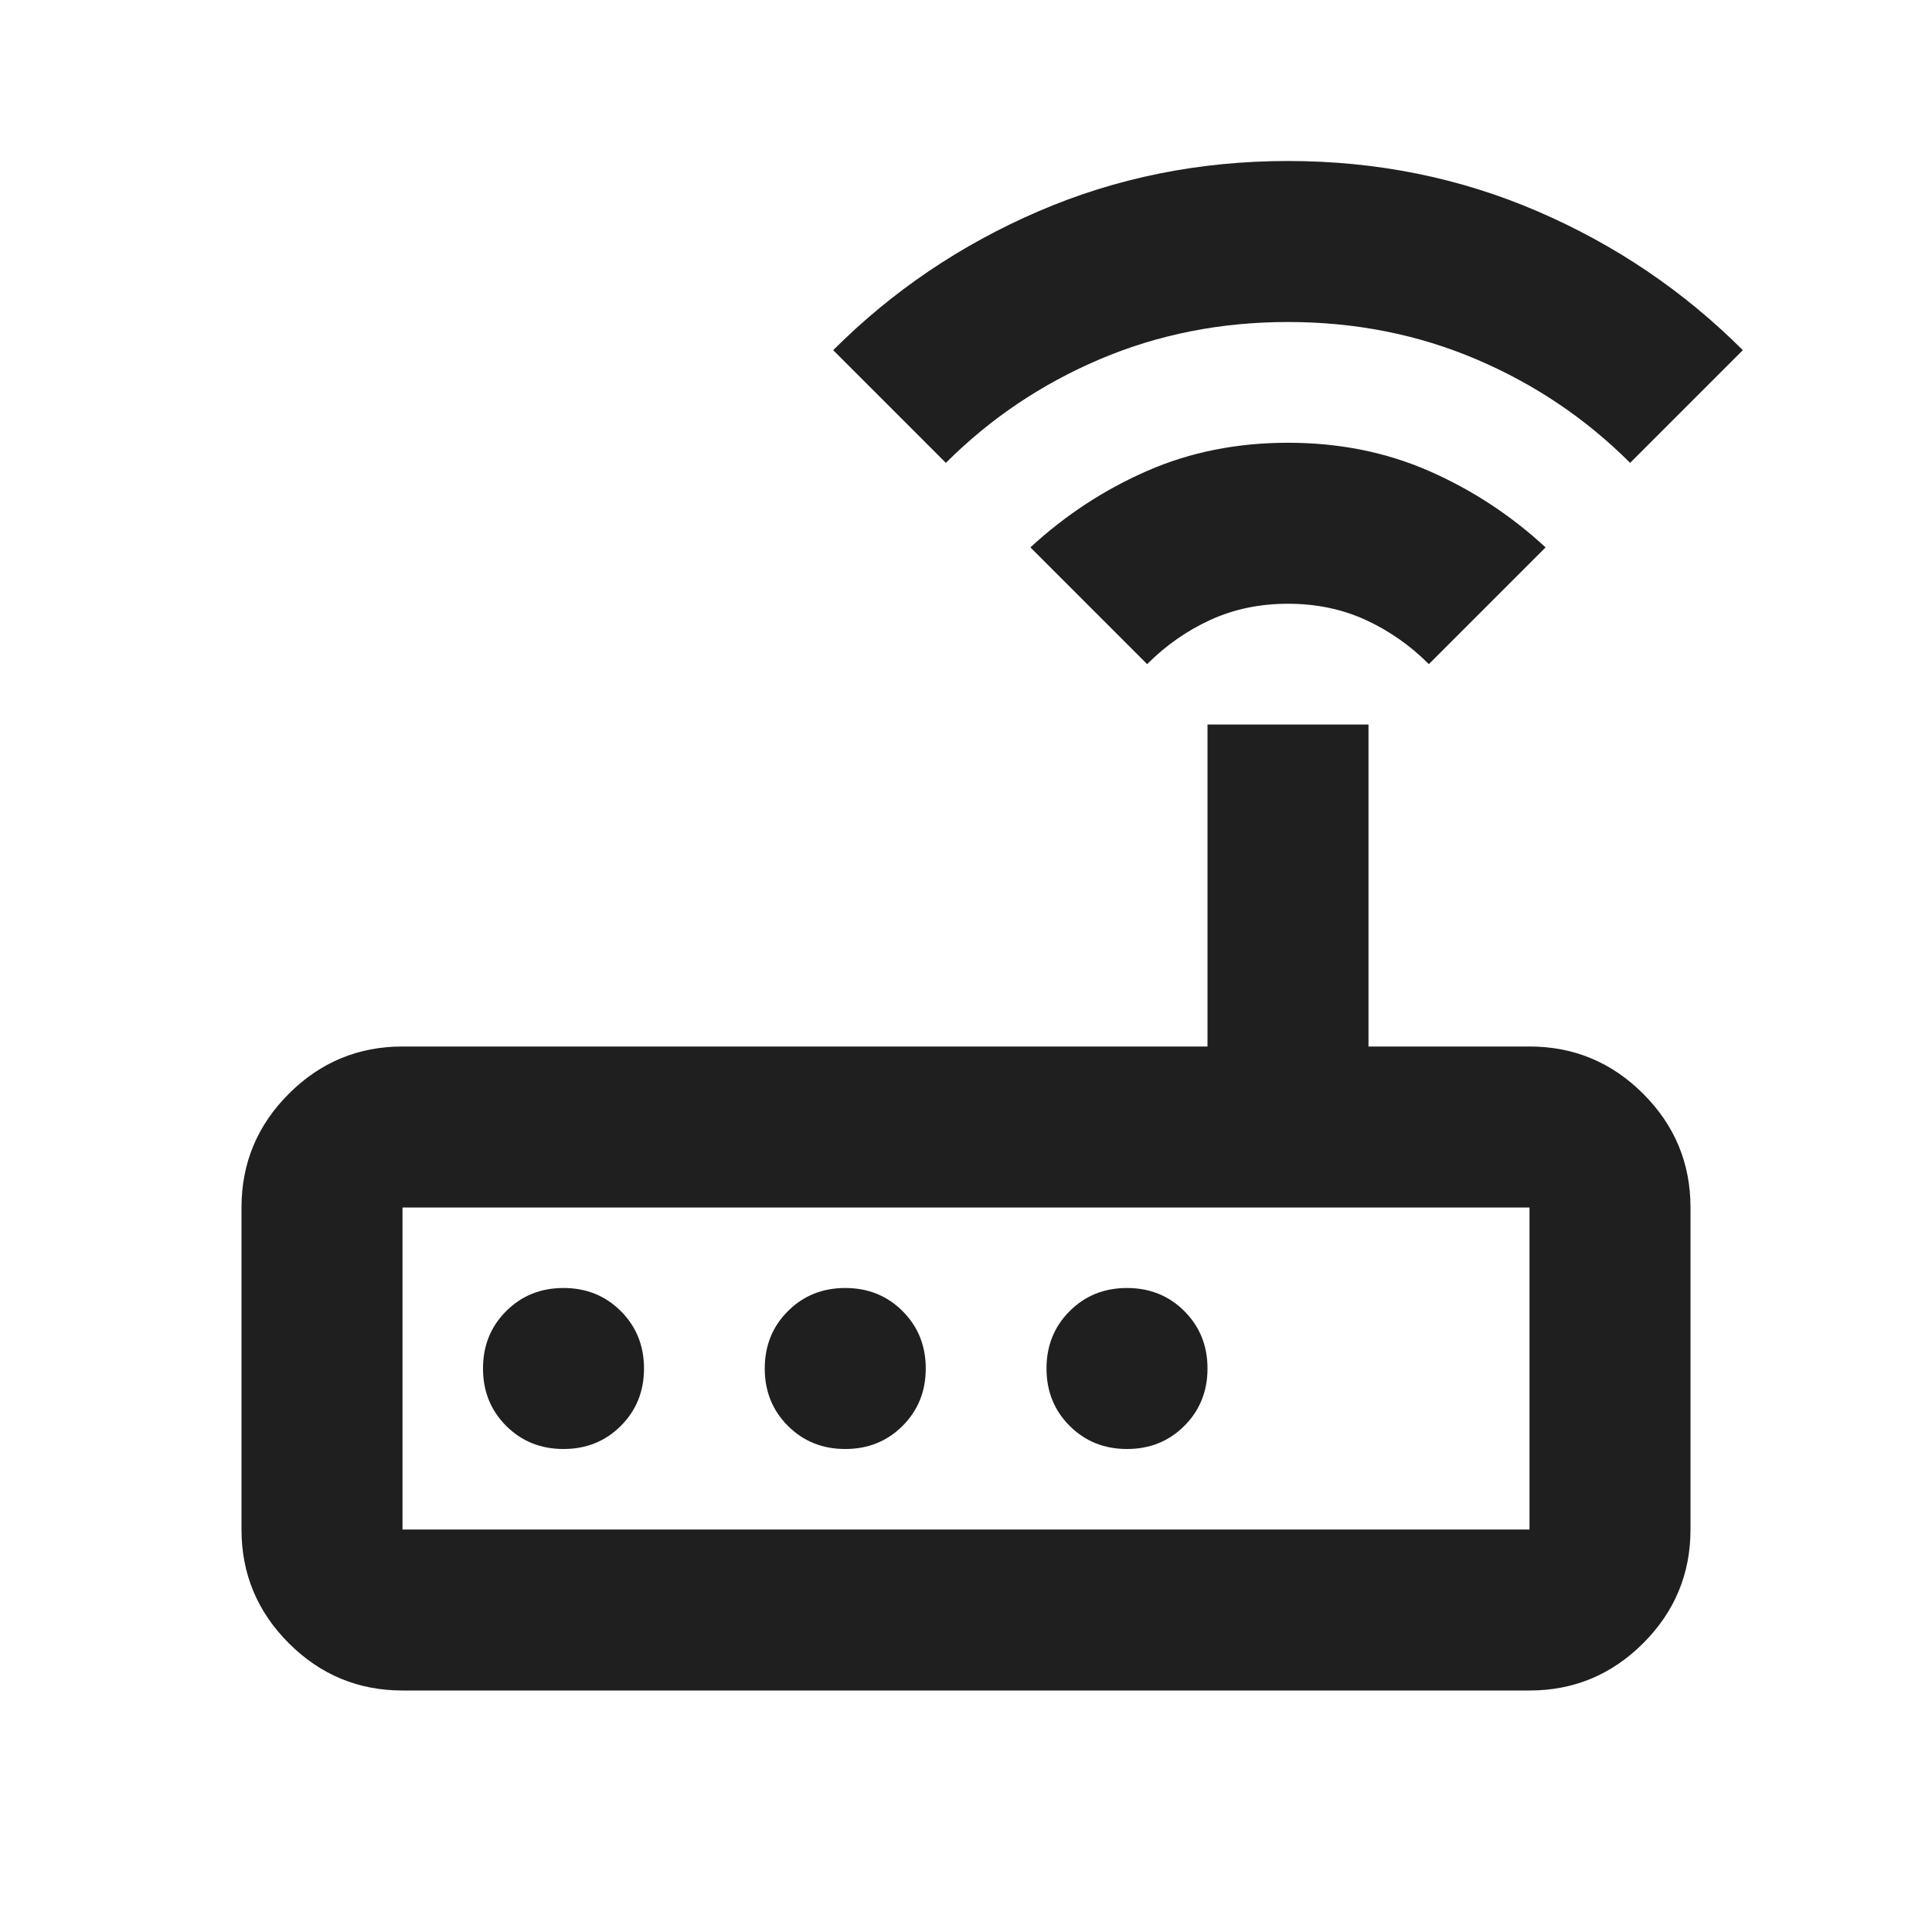
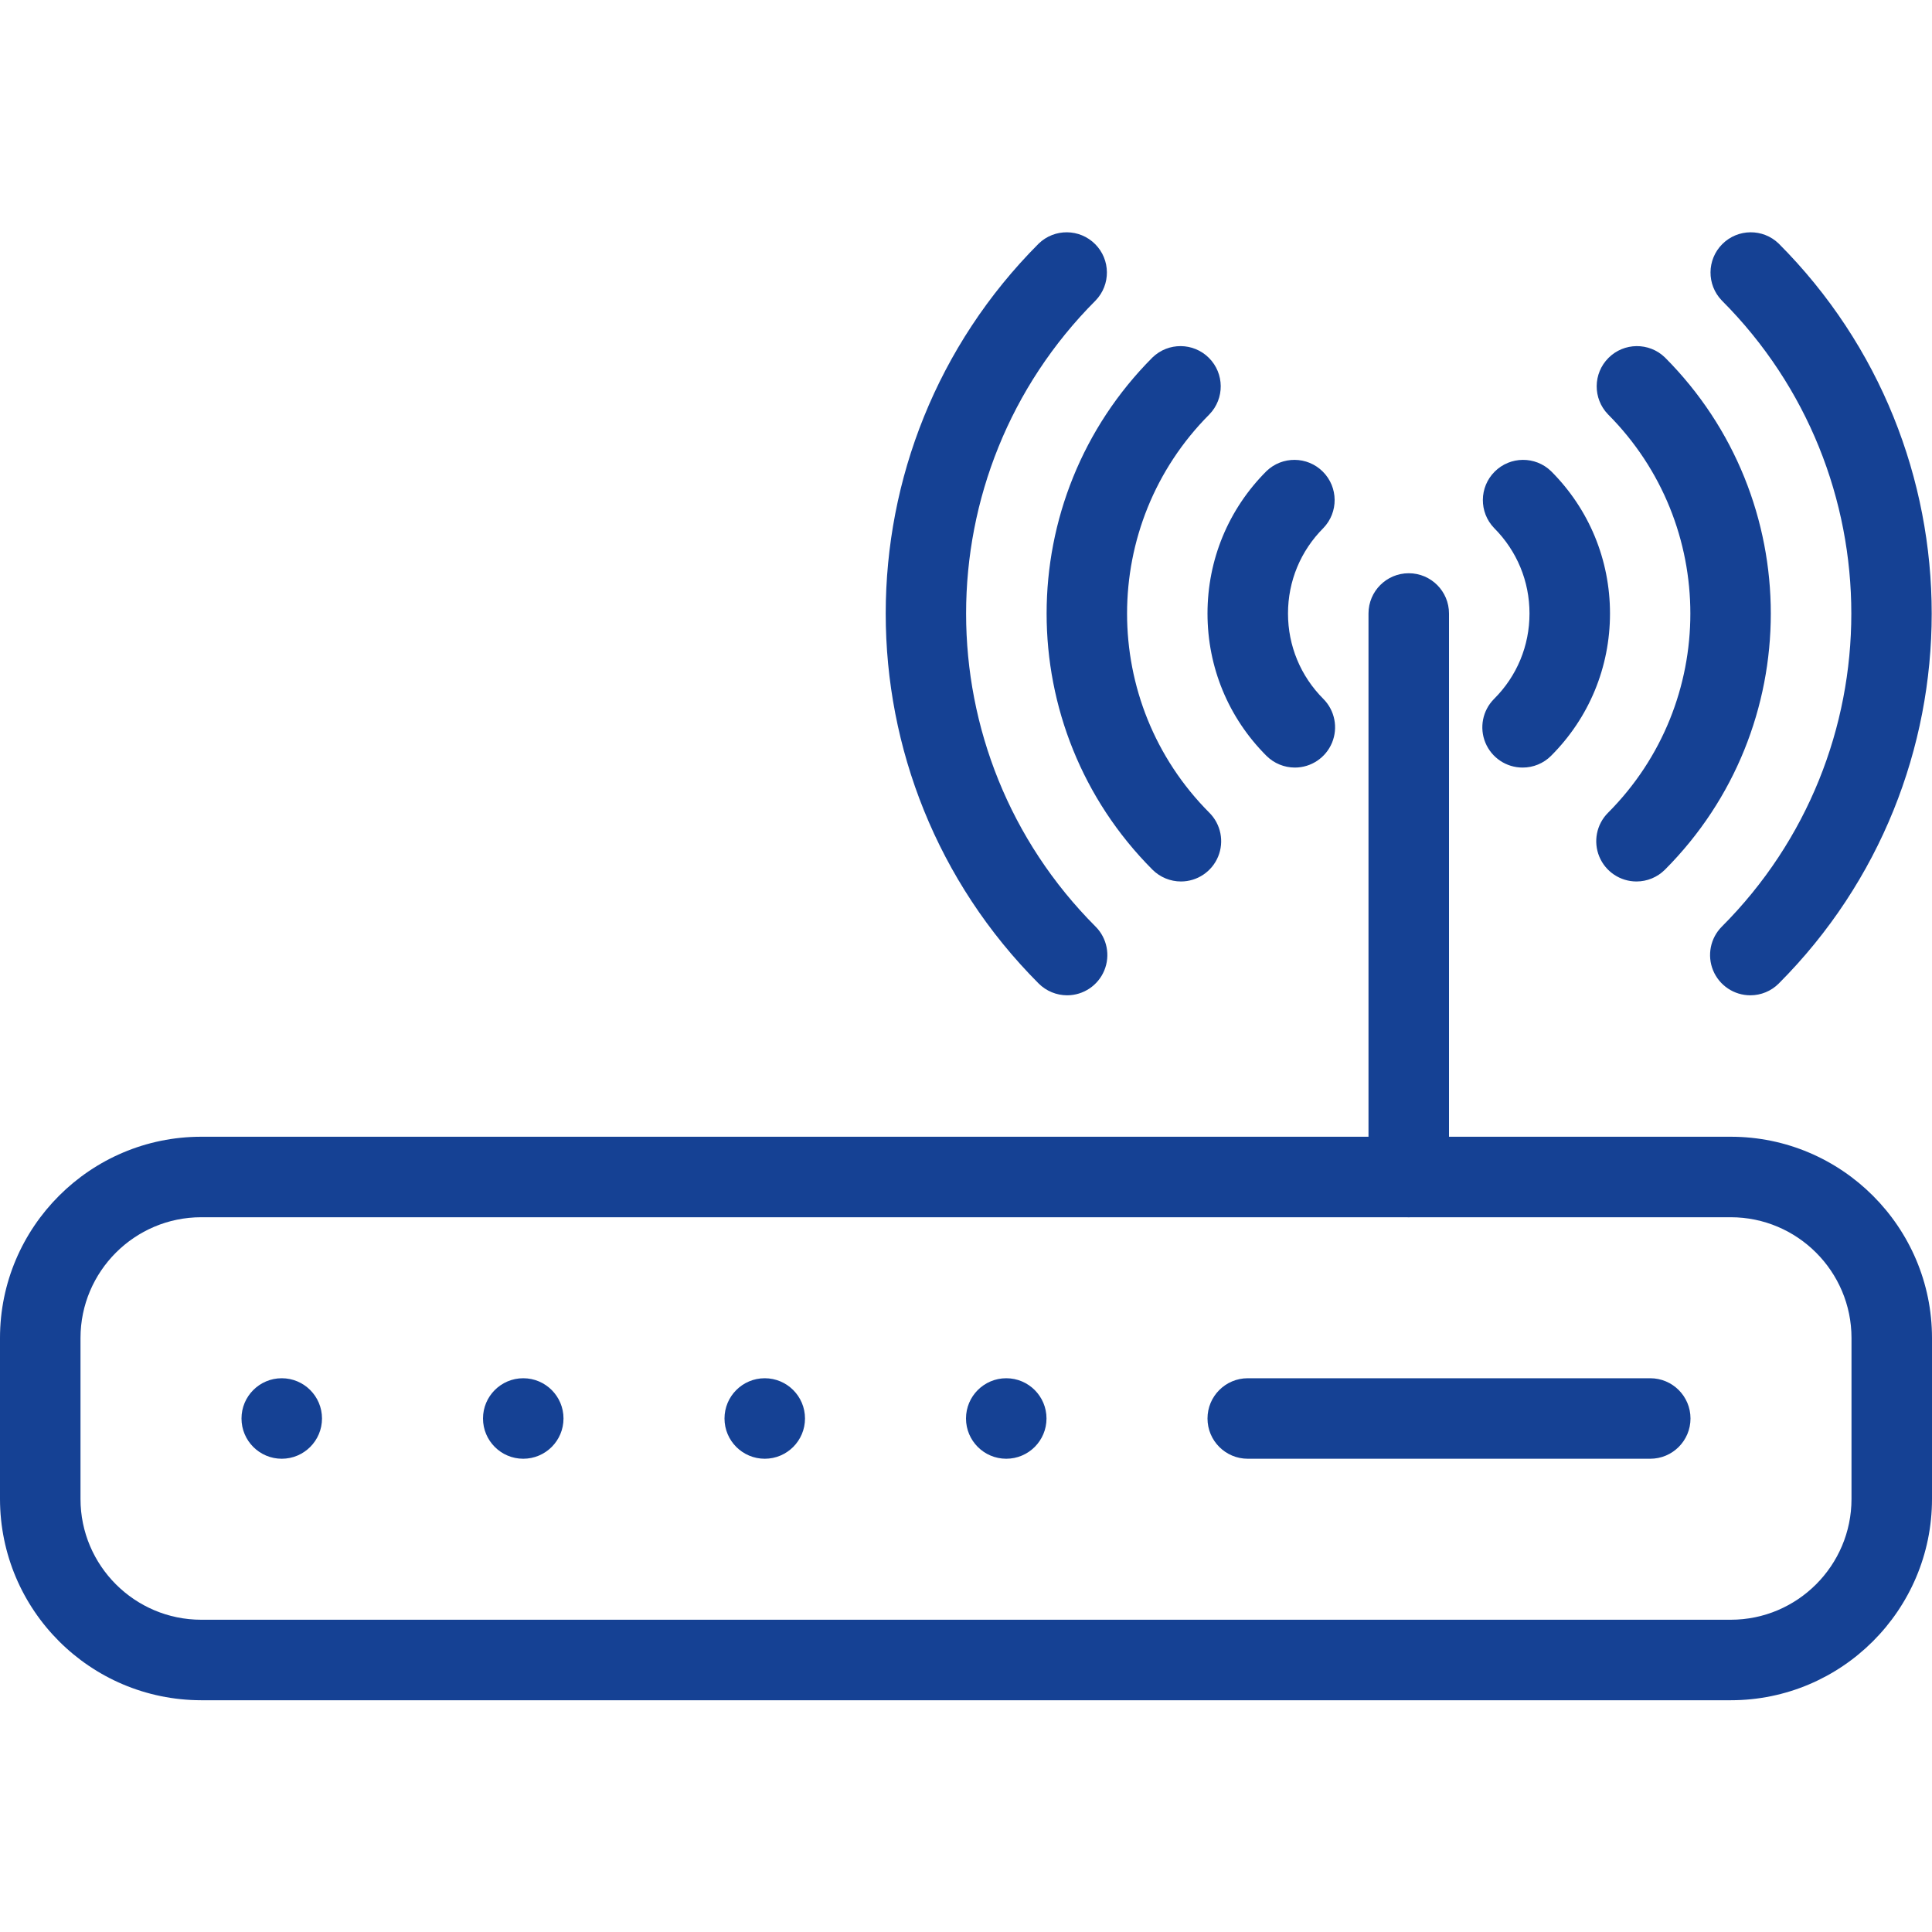
- <svg xmlns="http://www.w3.org/2000/svg" height="24px" viewBox="0 -960 960 960" width="24px" fill="#1f1f1f">
-   <path d="M200-120q-33 0-56.5-23.5T120-200v-160q0-33 23.5-56.5T200-440h400v-160h80v160h80q33 0 56.5 23.5T840-360v160q0 33-23.5 56.5T760-120H200Zm0-80h560v-160H200v160Zm80-40q17 0 28.5-11.5T320-280q0-17-11.5-28.5T280-320q-17 0-28.5 11.5T240-280q0 17 11.5 28.5T280-240Zm140 0q17 0 28.5-11.5T460-280q0-17-11.5-28.5T420-320q-17 0-28.5 11.5T380-280q0 17 11.5 28.5T420-240Zm140 0q17 0 28.5-11.5T600-280q0-17-11.5-28.5T560-320q-17 0-28.5 11.5T520-280q0 17 11.5 28.5T560-240Zm10-390-58-58q26-24 58-38t70-14q38 0 70 14t58 38l-58 58q-14-14-31.5-22t-38.5-8q-21 0-38.5 8T570-630ZM470-730l-56-56q44-44 102-69t124-25q66 0 124 25t102 69l-56 56q-33-33-76.5-51.5T640-800q-50 0-93.5 18.5T470-730ZM200-200v-160 160Z" />
+ <svg xmlns="http://www.w3.org/2000/svg" version="1.1" width="512" height="512" x="0" y="0" viewBox="0 0 24 24" style="enable-background:new 0 0 512 512" xml:space="preserve" class="">
+   <g>
+     <path d="M21.5 21.121h-19a2.503 2.503 0 0 1-2.5-2.5v-2c0-1.378 1.122-2.5 2.5-2.5h19c1.378 0 2.5 1.122 2.5 2.5v2c0 1.379-1.122 2.5-2.5 2.5zm-19-6c-.827 0-1.5.673-1.5 1.5v2c0 .827.673 1.5 1.5 1.5h19c.827 0 1.5-.673 1.5-1.5v-2c0-.827-.673-1.5-1.5-1.5z" fill="#154194" opacity="1" data-original="#000000" class="" />
+     <path d="M17.5 15.121a.5.5 0 0 1-.5-.5v-7a.5.5 0 0 1 1 0v7a.5.5 0 0 1-.5.5z" fill="#154194" opacity="1" data-original="#000000" class="" />
+     <circle cx="3.5" cy="17.621" r=".5" fill="#154194" opacity="1" data-original="#000000" class="" />
+     <circle cx="6.5" cy="17.621" r=".5" fill="#154194" opacity="1" data-original="#000000" class="" />
+     <circle cx="9.5" cy="17.621" r=".5" fill="#154194" opacity="1" data-original="#000000" class="" />
+     <circle cx="12.5" cy="17.621" r=".5" fill="#154194" opacity="1" data-original="#000000" class="" />
+     <path d="M20.5 18.121h-5a.5.5 0 0 1 0-1h5a.5.5 0 0 1 0 1zM16.086 9.535a.502.502 0 0 1-.354-.146C15.26 8.917 15 8.289 15 7.621s.26-1.296.732-1.768a.5.5 0 0 1 .707.707c-.283.284-.439.66-.439 1.061s.156.777.439 1.061a.5.5 0 0 1-.353.853zM18.914 9.535a.5.5 0 0 1-.354-.853c.284-.283.44-.66.44-1.061s-.156-.777-.439-1.061a.5.5 0 0 1 .707-.707c.472.472.732 1.1.732 1.768s-.26 1.296-.732 1.768a.498.498 0 0 1-.354.146z" fill="#154194" opacity="1" data-original="#000000" class="" />
+     <path d="M14.671 10.95a.502.502 0 0 1-.354-.146 4.506 4.506 0 0 1 0-6.364.5.5 0 0 1 .707.707 3.505 3.505 0 0 0 0 4.95.5.5 0 0 1-.353.853zM20.329 10.95a.5.5 0 0 1-.354-.853 3.505 3.505 0 0 0 0-4.95.5.5 0 0 1 .707-.707 4.506 4.506 0 0 1 0 6.364.5.5 0 0 1-.353.146z" fill="#154194" opacity="1" data-original="#000000" class="" />
+     <path d="M13.257 12.364a.502.502 0 0 1-.354-.146 6.508 6.508 0 0 1 0-9.192.5.5 0 0 1 .707.707 5.505 5.505 0 0 0 0 7.778.5.5 0 0 1-.353.853zM21.743 12.364a.5.5 0 0 1-.354-.853 5.505 5.505 0 0 0 0-7.778.5.5 0 0 1 .707-.707 6.508 6.508 0 0 1 0 9.192.498.498 0 0 1-.353.146z" fill="#154194" opacity="1" data-original="#000000" class="" />
+   </g>
</svg>
